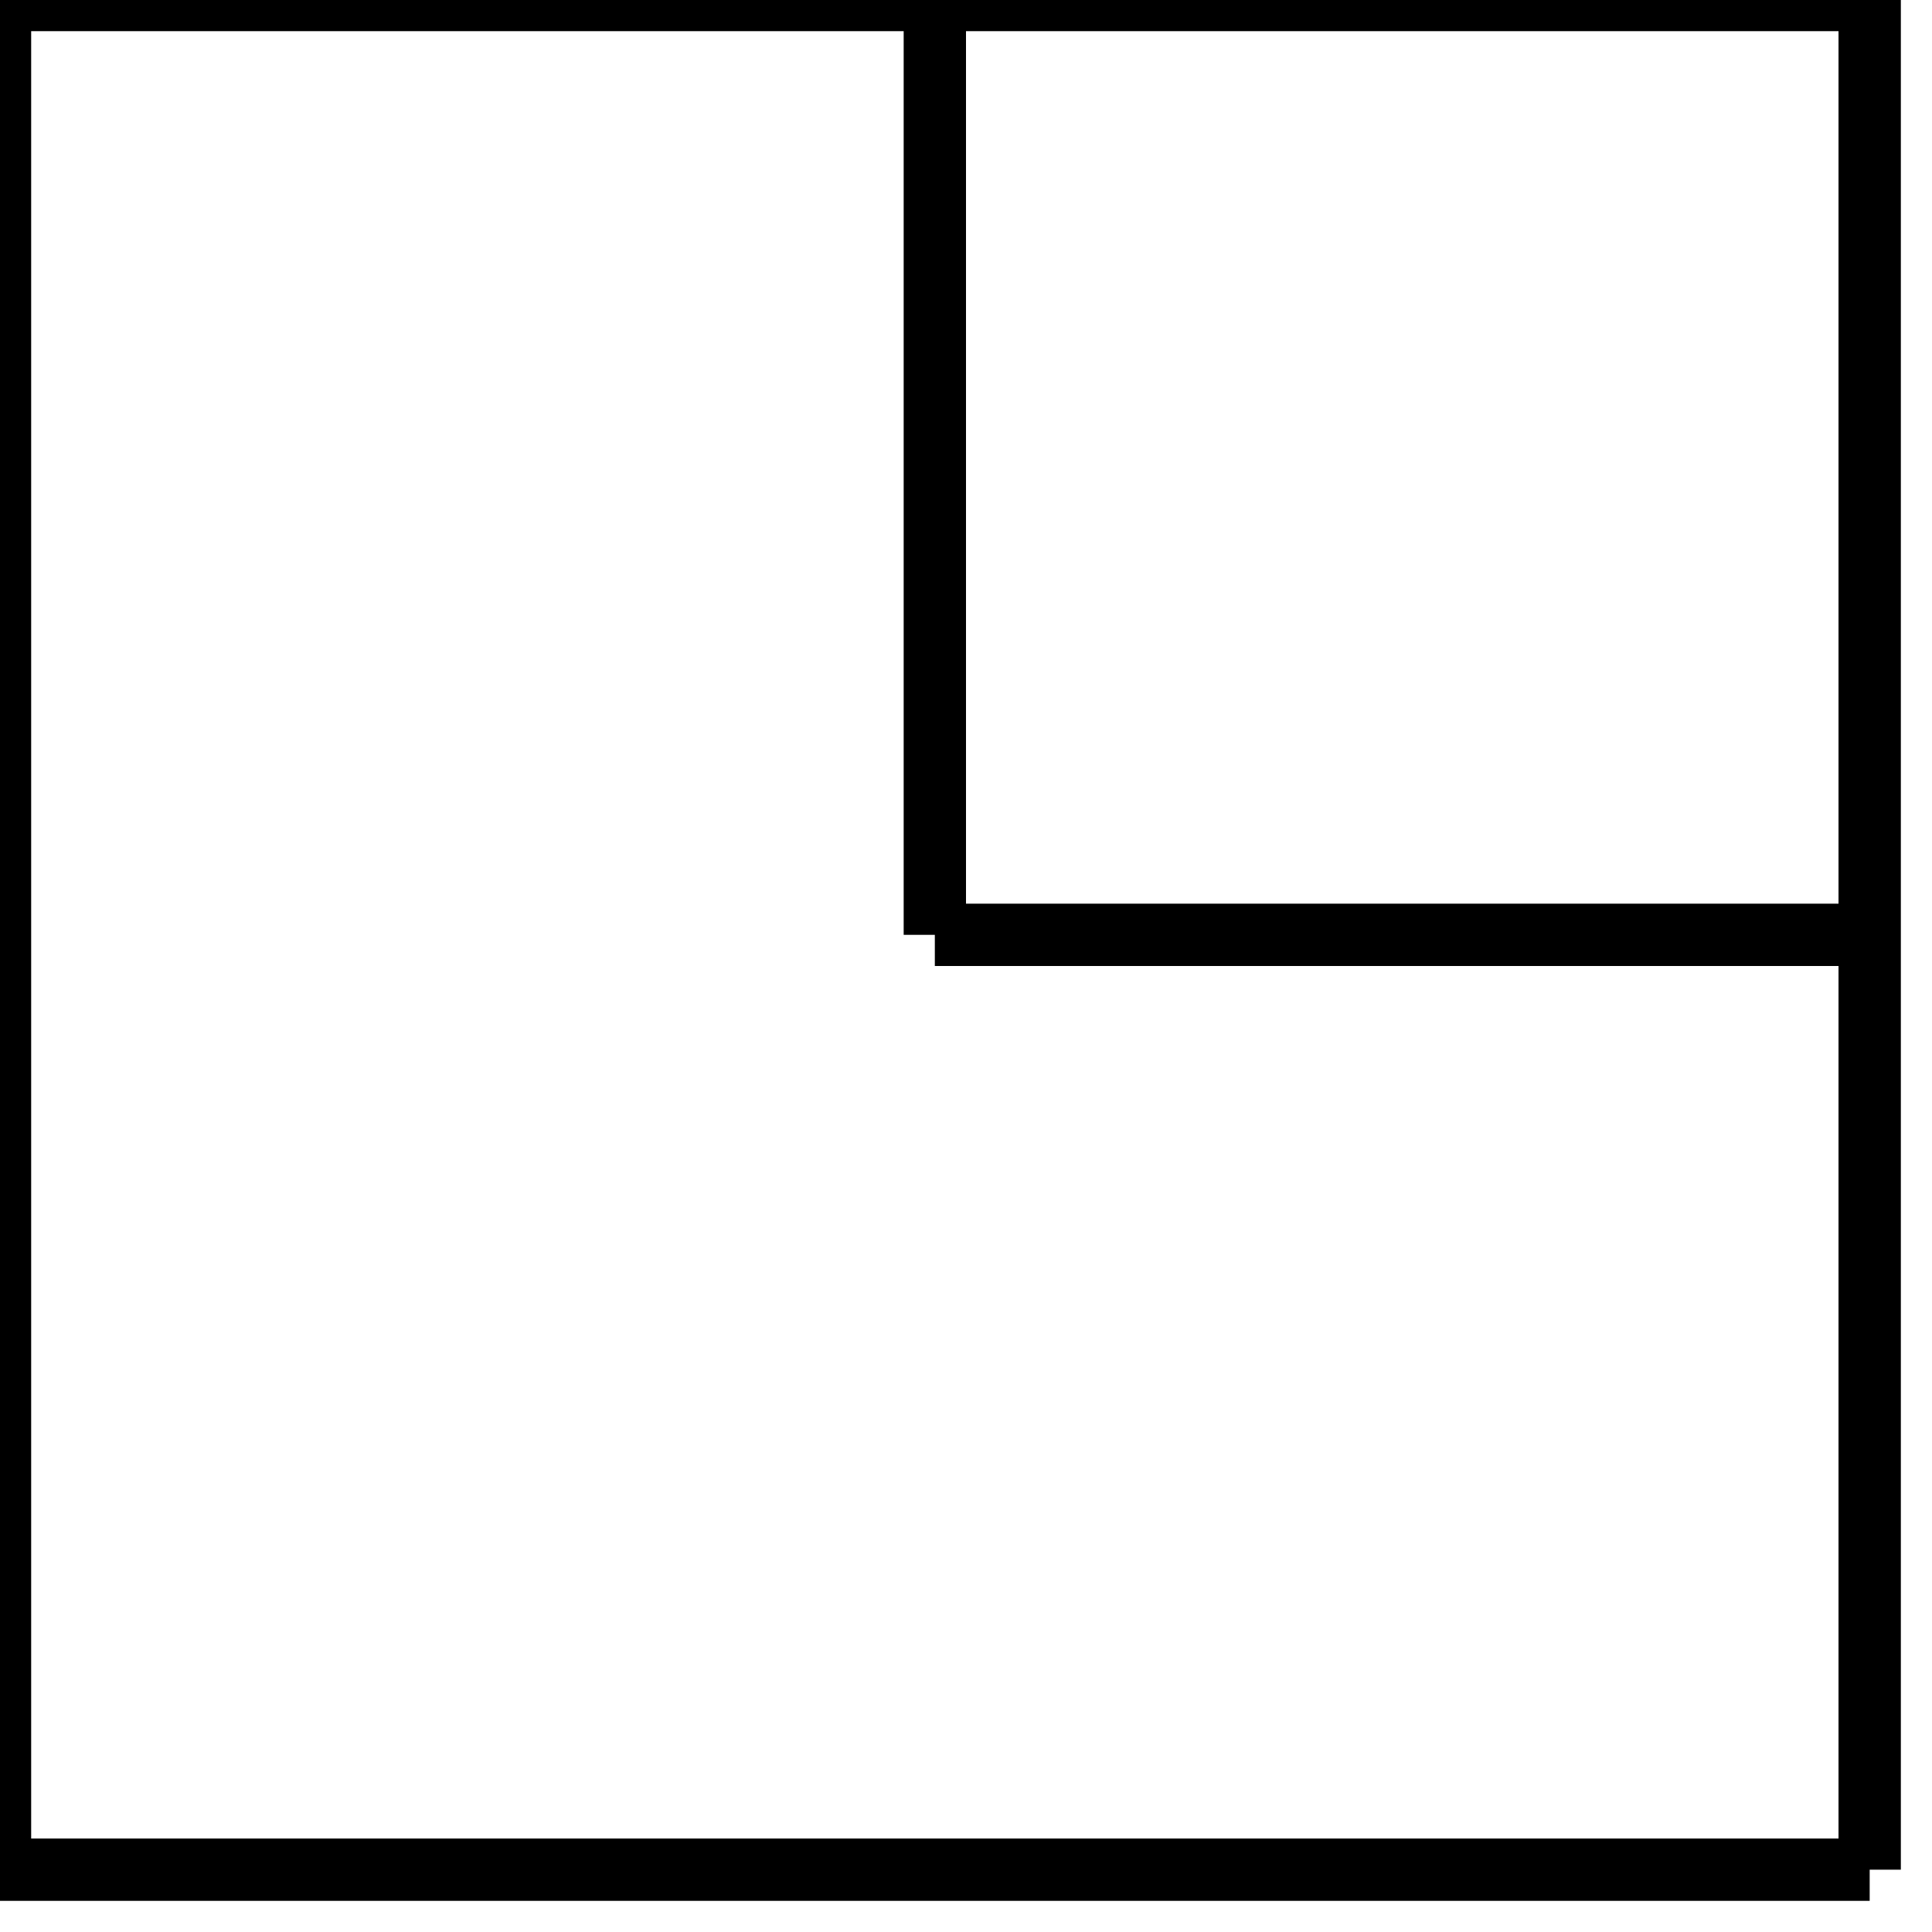
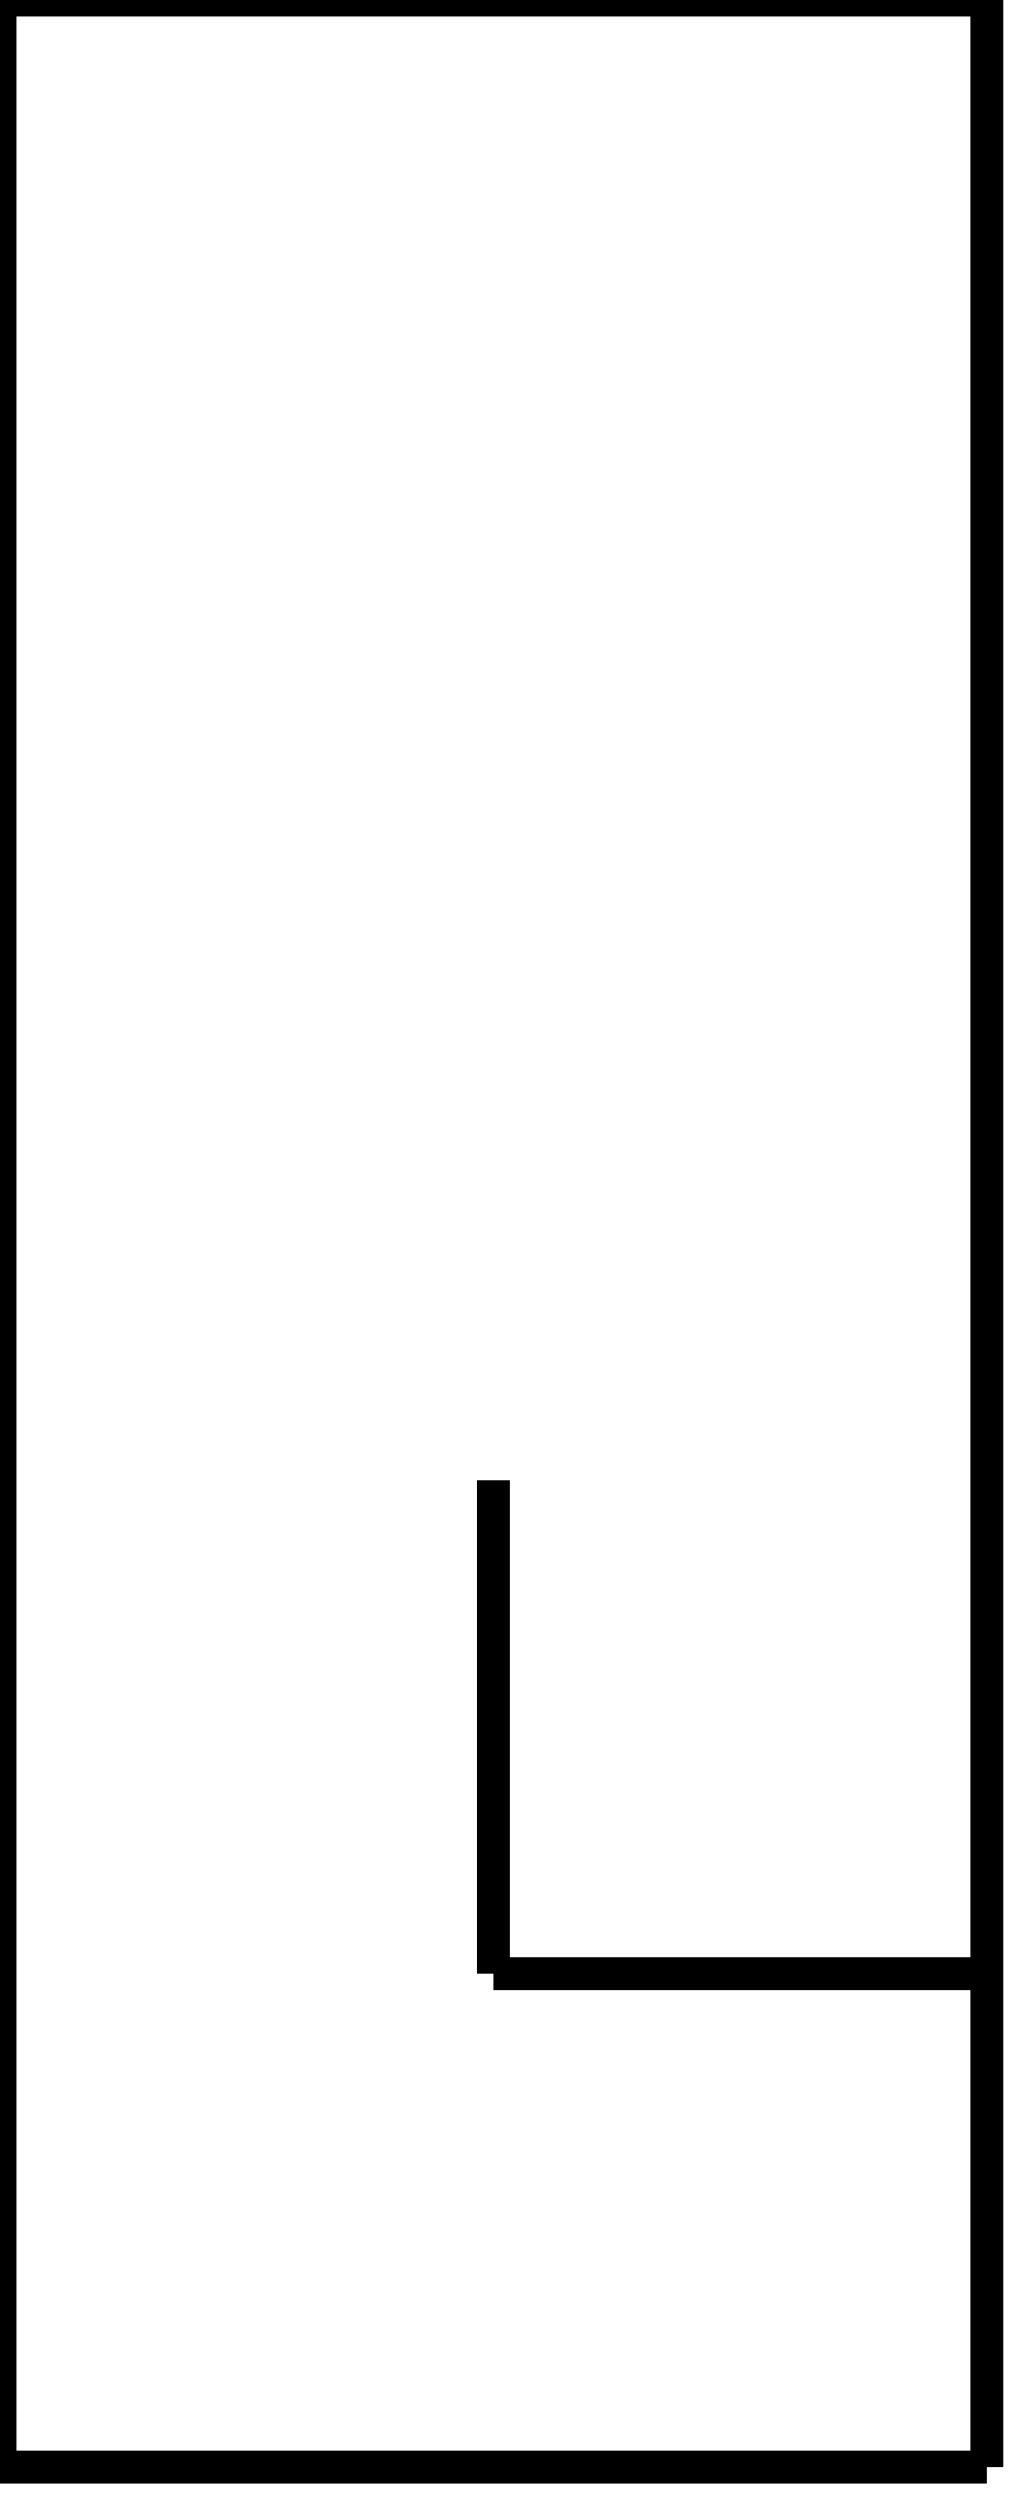
<svg xmlns="http://www.w3.org/2000/svg" version="1.1">
  <defs id="SvgjsDefs1001" />
  <svg id="SvgjsSvg1002" width="2" height="0" focusable="false" style="overflow: hidden; top: -100%; left: -100%; position: absolute; opacity: 0">
    <polyline id="SvgjsPolyline1003" points="0,0" />
    <path id="SvgjsPath1004" d="M0 0 " />
  </svg>
-   <line id="SvgjsLine1006" x1="30" y1="0" x2="30" y2="30" stroke="#000000" stroke-width="2" />
-   <line id="SvgjsLine1007" x1="30" y1="30" x2="60" y2="30" stroke="#000000" stroke-width="2" />
+   <line id="SvgjsLine1006" x1="30" y1="90" x2="30" y2="120" stroke="#000000" stroke-width="2" />
+   <line id="SvgjsLine1007" x1="30" y1="120" x2="60" y2="120" stroke="#000000" stroke-width="2" />
  <line id="SvgjsLine1008" x1="0" y1="0" x2="60" y2="0" stroke="#000000" stroke-width="2" />
-   <line id="SvgjsLine1009" x1="0" y1="0" x2="0" y2="60" stroke="#000000" stroke-width="2" />
-   <line id="SvgjsLine1010" x1="60" y1="0" x2="60" y2="60" stroke="#000000" stroke-width="2" />
-   <line id="SvgjsLine1011" x1="0" y1="60" x2="60" y2="60" stroke="#000000" stroke-width="2" />
+   <line id="SvgjsLine1009" x1="0" y1="0" x2="0" y2="150" stroke="#000000" stroke-width="2" />
+   <line id="SvgjsLine1010" x1="60" y1="0" x2="60" y2="150" stroke="#000000" stroke-width="2" />
+   <line id="SvgjsLine1011" x1="0" y1="150" x2="60" y2="150" stroke="#000000" stroke-width="2" />
</svg>
